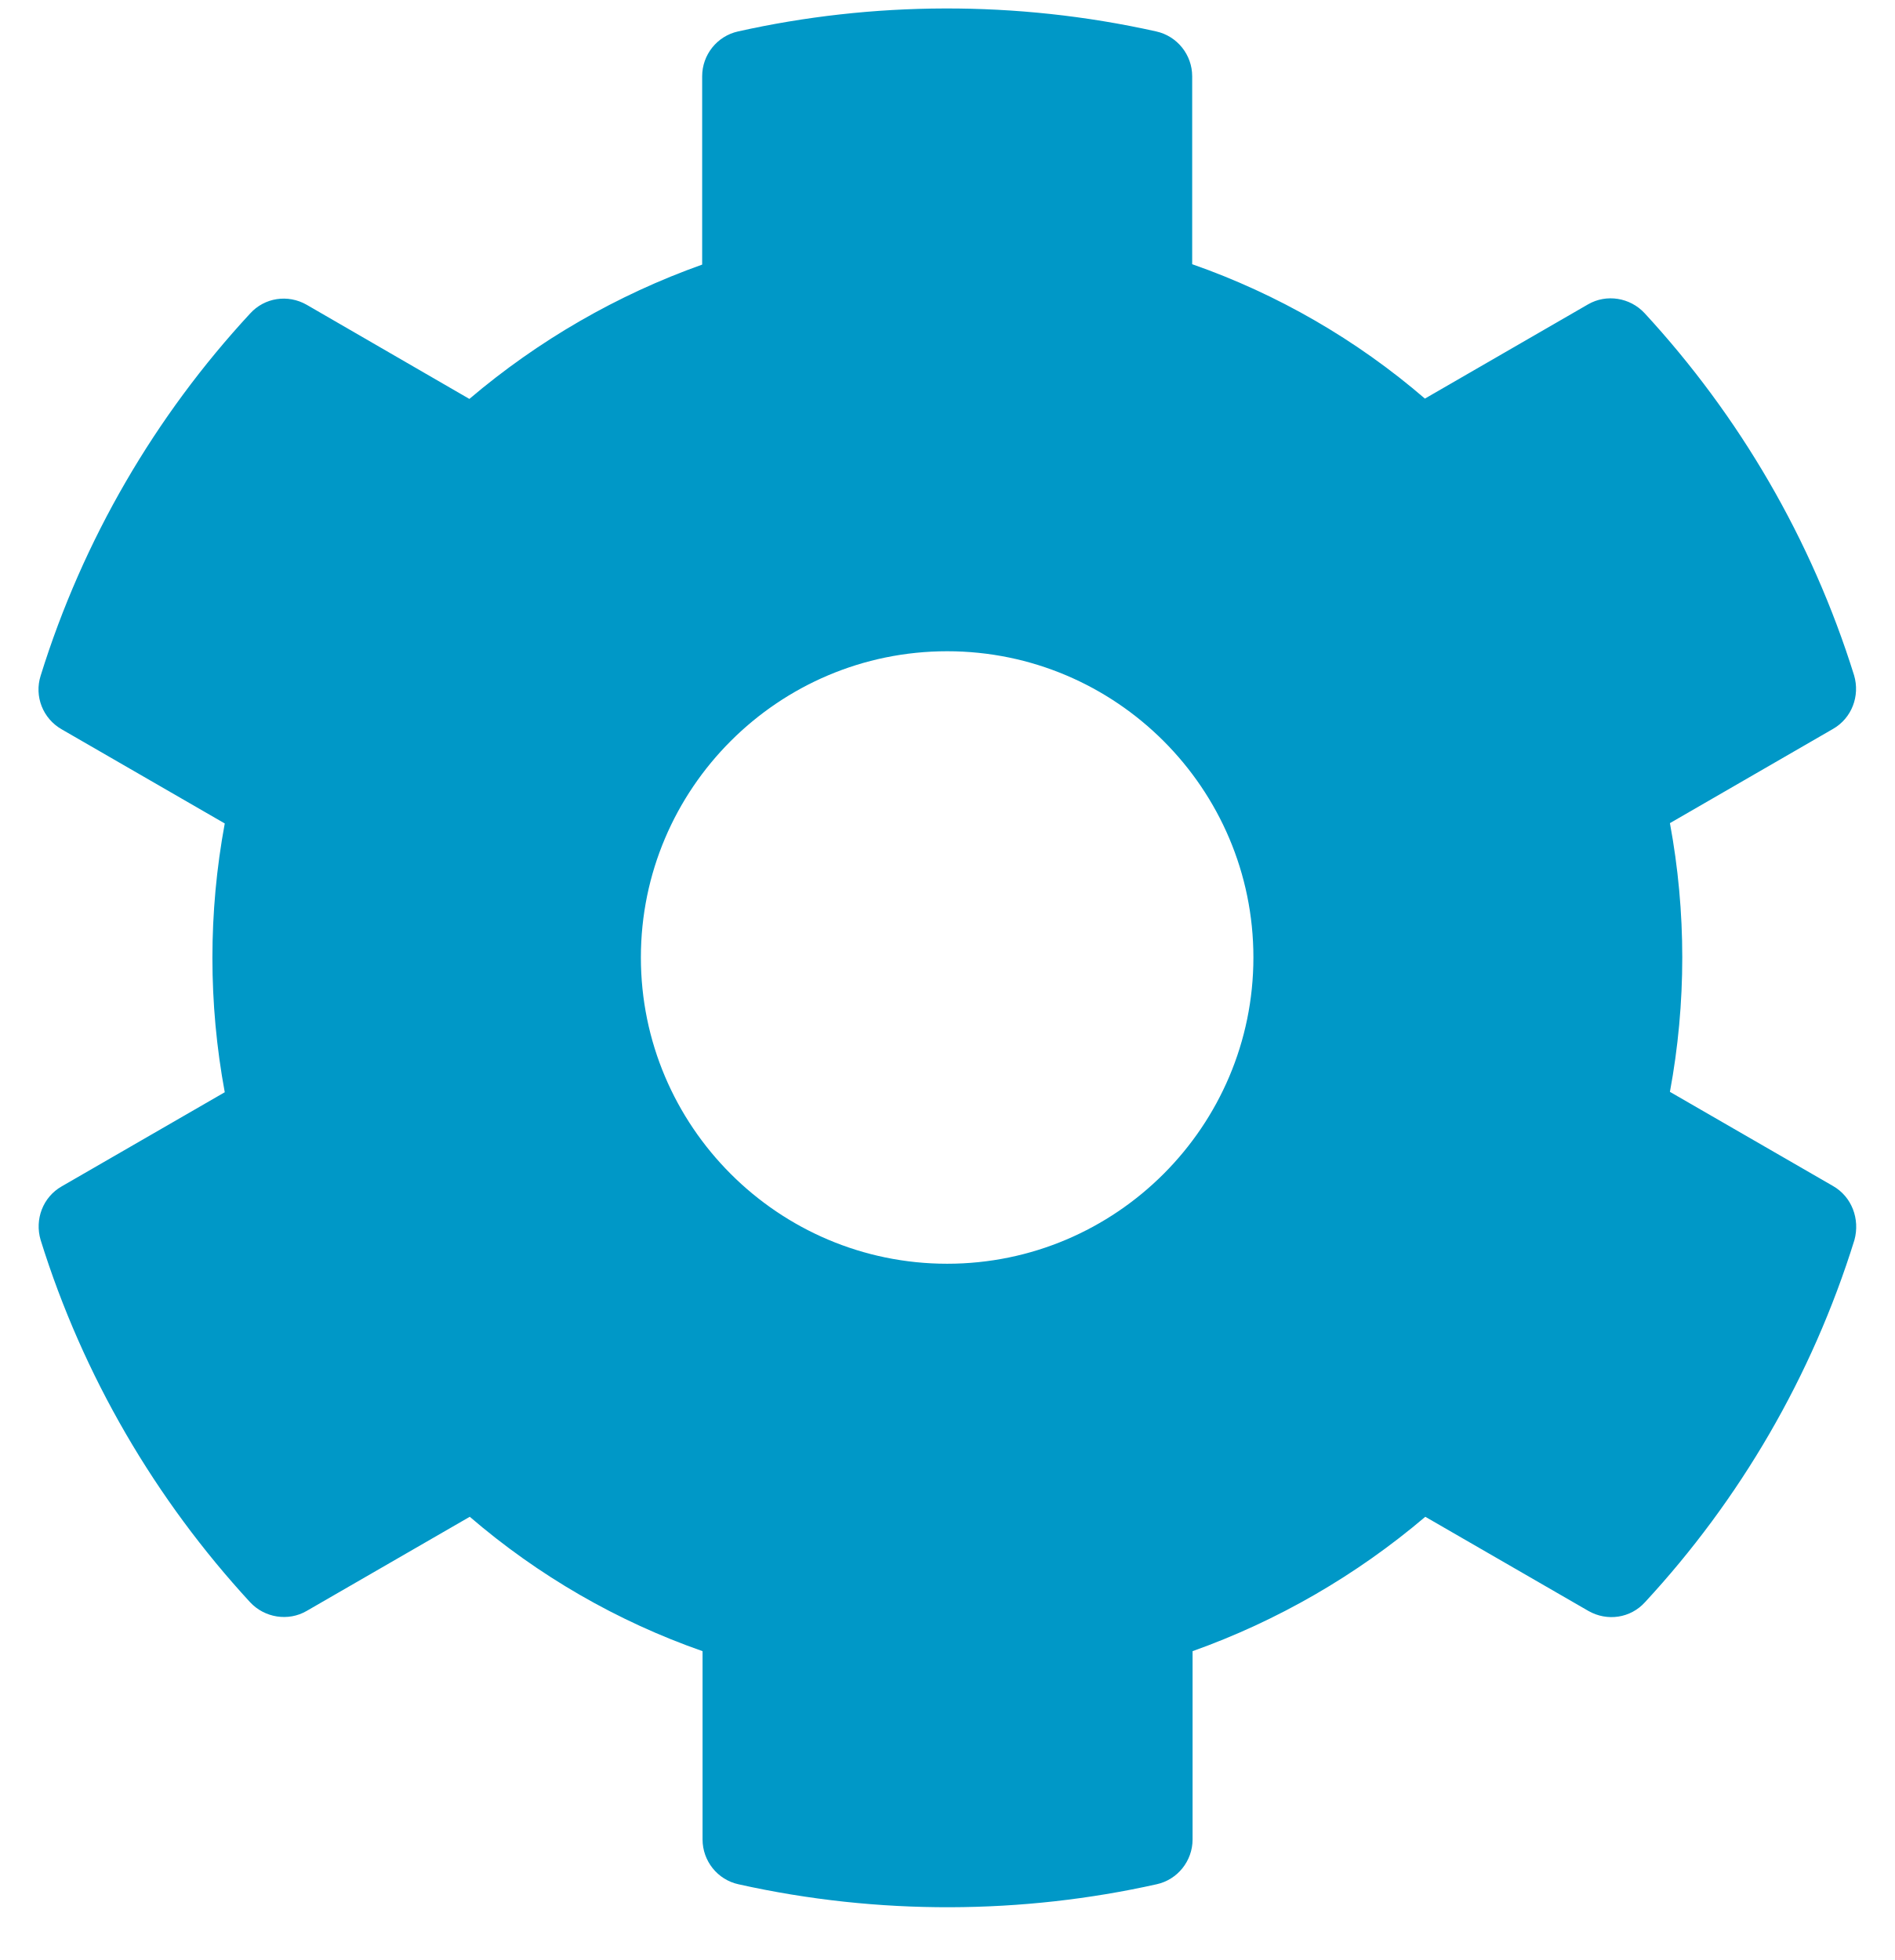
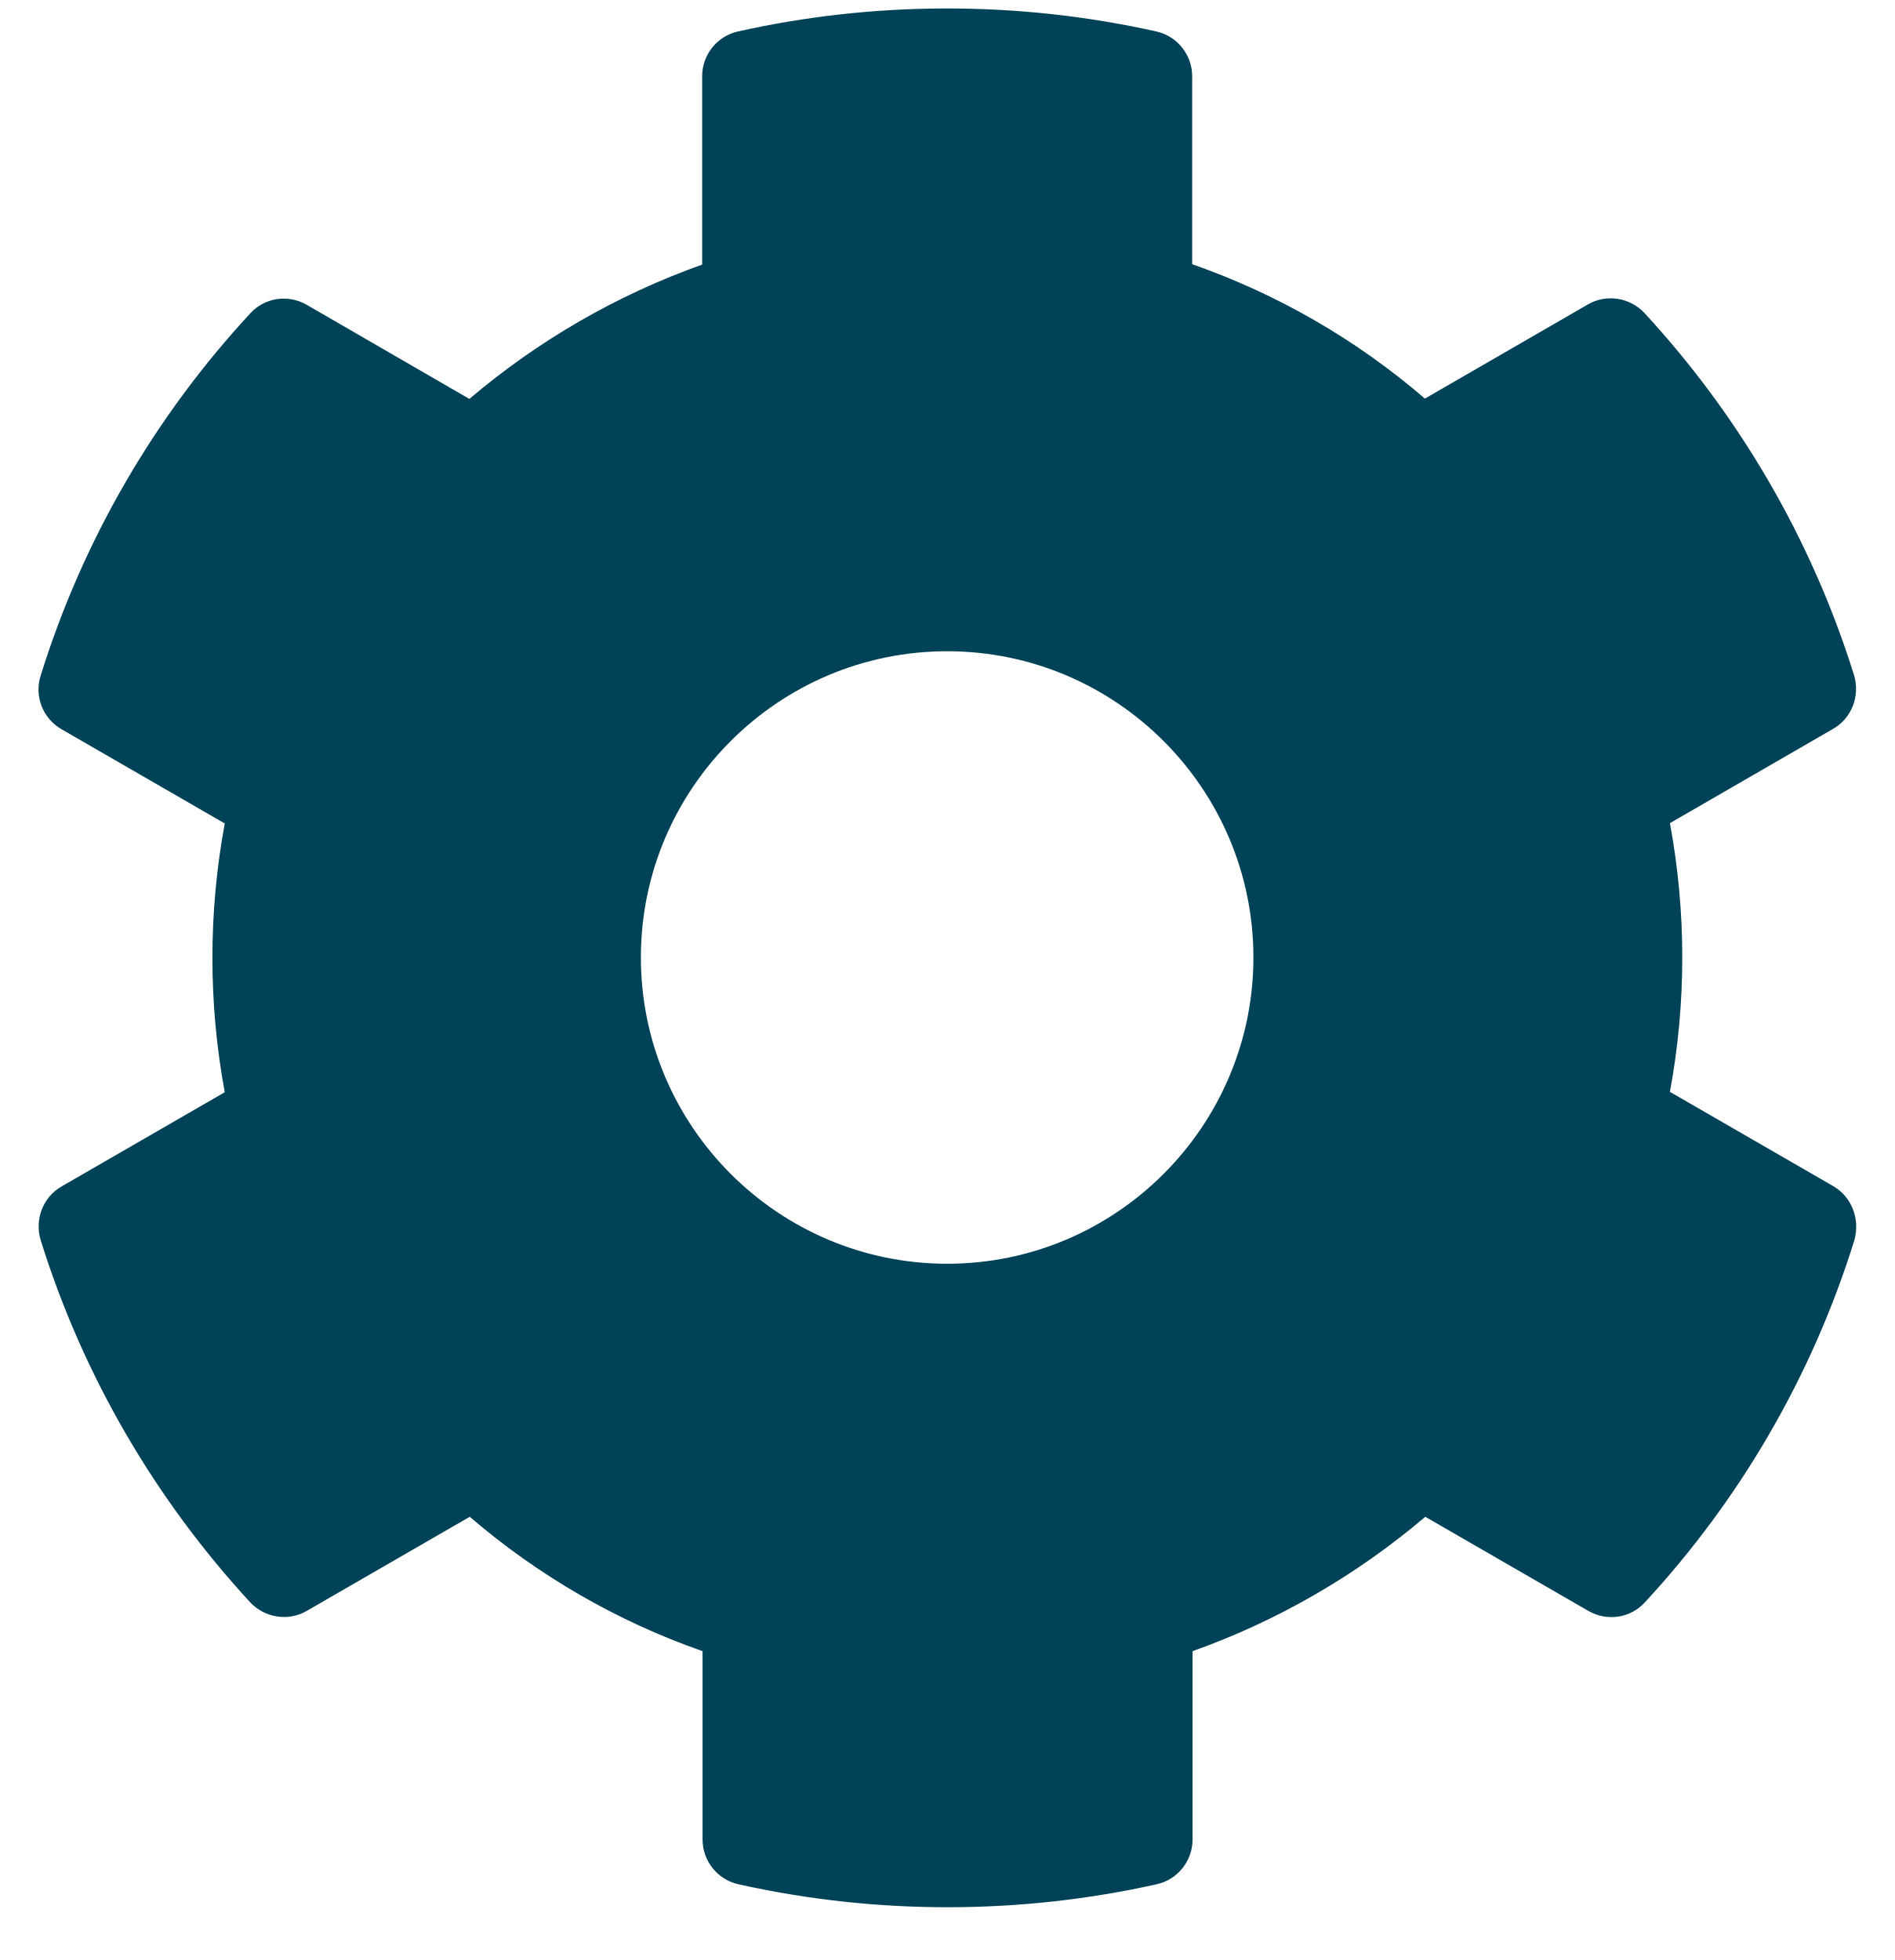
- <svg xmlns="http://www.w3.org/2000/svg" width="29" height="30" viewBox="0 0 29 30" fill="none">
-   <path d="M28.055 18.153L25.559 16.712C25.811 15.353 25.811 13.958 25.559 12.599L28.055 11.157C28.342 10.993 28.471 10.653 28.378 10.337C27.727 8.251 26.62 6.364 25.172 4.794C24.95 4.554 24.587 4.495 24.305 4.659L21.809 6.101C20.76 5.198 19.553 4.501 18.247 4.044V1.167C18.247 0.839 18.018 0.552 17.696 0.481C15.546 0.001 13.342 0.024 11.297 0.481C10.975 0.552 10.747 0.839 10.747 1.167V4.05C9.446 4.513 8.239 5.21 7.184 6.106L4.694 4.665C4.407 4.501 4.049 4.554 3.827 4.8C2.38 6.364 1.272 8.251 0.622 10.343C0.522 10.659 0.657 10.999 0.944 11.163L3.44 12.604C3.188 13.964 3.188 15.358 3.44 16.718L0.944 18.159C0.657 18.323 0.528 18.663 0.622 18.98C1.272 21.066 2.38 22.952 3.827 24.523C4.049 24.763 4.413 24.821 4.694 24.657L7.19 23.216C8.239 24.118 9.446 24.816 10.753 25.273V28.155C10.753 28.483 10.981 28.771 11.303 28.841C13.454 29.321 15.657 29.298 17.702 28.841C18.024 28.771 18.253 28.483 18.253 28.155V25.273C19.553 24.81 20.76 24.112 21.815 23.216L24.311 24.657C24.598 24.821 24.956 24.769 25.178 24.523C26.626 22.958 27.733 21.071 28.383 18.98C28.471 18.657 28.342 18.317 28.055 18.153ZM14.497 19.343C11.913 19.343 9.809 17.239 9.809 14.655C9.809 12.071 11.913 9.968 14.497 9.968C17.081 9.968 19.184 12.071 19.184 14.655C19.184 17.239 17.081 19.343 14.497 19.343Z" fill="#0098C7" />
+ <svg xmlns="http://www.w3.org/2000/svg" width="29" height="30" viewBox="0 0 29 30" fill="#004257">
+   <path d="M28.055 18.153L25.559 16.712C25.811 15.353 25.811 13.958 25.559 12.599L28.055 11.157C28.342 10.993 28.471 10.653 28.378 10.337C27.727 8.251 26.62 6.364 25.172 4.794C24.95 4.554 24.587 4.495 24.305 4.659L21.809 6.101C20.76 5.198 19.553 4.501 18.247 4.044V1.167C18.247 0.839 18.018 0.552 17.696 0.481C15.546 0.001 13.342 0.024 11.297 0.481C10.975 0.552 10.747 0.839 10.747 1.167V4.05C9.446 4.513 8.239 5.21 7.184 6.106L4.694 4.665C4.407 4.501 4.049 4.554 3.827 4.8C2.38 6.364 1.272 8.251 0.622 10.343C0.522 10.659 0.657 10.999 0.944 11.163L3.44 12.604C3.188 13.964 3.188 15.358 3.44 16.718L0.944 18.159C0.657 18.323 0.528 18.663 0.622 18.98C1.272 21.066 2.38 22.952 3.827 24.523C4.049 24.763 4.413 24.821 4.694 24.657L7.19 23.216C8.239 24.118 9.446 24.816 10.753 25.273V28.155C10.753 28.483 10.981 28.771 11.303 28.841C13.454 29.321 15.657 29.298 17.702 28.841C18.024 28.771 18.253 28.483 18.253 28.155V25.273C19.553 24.81 20.76 24.112 21.815 23.216L24.311 24.657C24.598 24.821 24.956 24.769 25.178 24.523C26.626 22.958 27.733 21.071 28.383 18.98C28.471 18.657 28.342 18.317 28.055 18.153ZM14.497 19.343C11.913 19.343 9.809 17.239 9.809 14.655C9.809 12.071 11.913 9.968 14.497 9.968C17.081 9.968 19.184 12.071 19.184 14.655C19.184 17.239 17.081 19.343 14.497 19.343Z" />
</svg>
